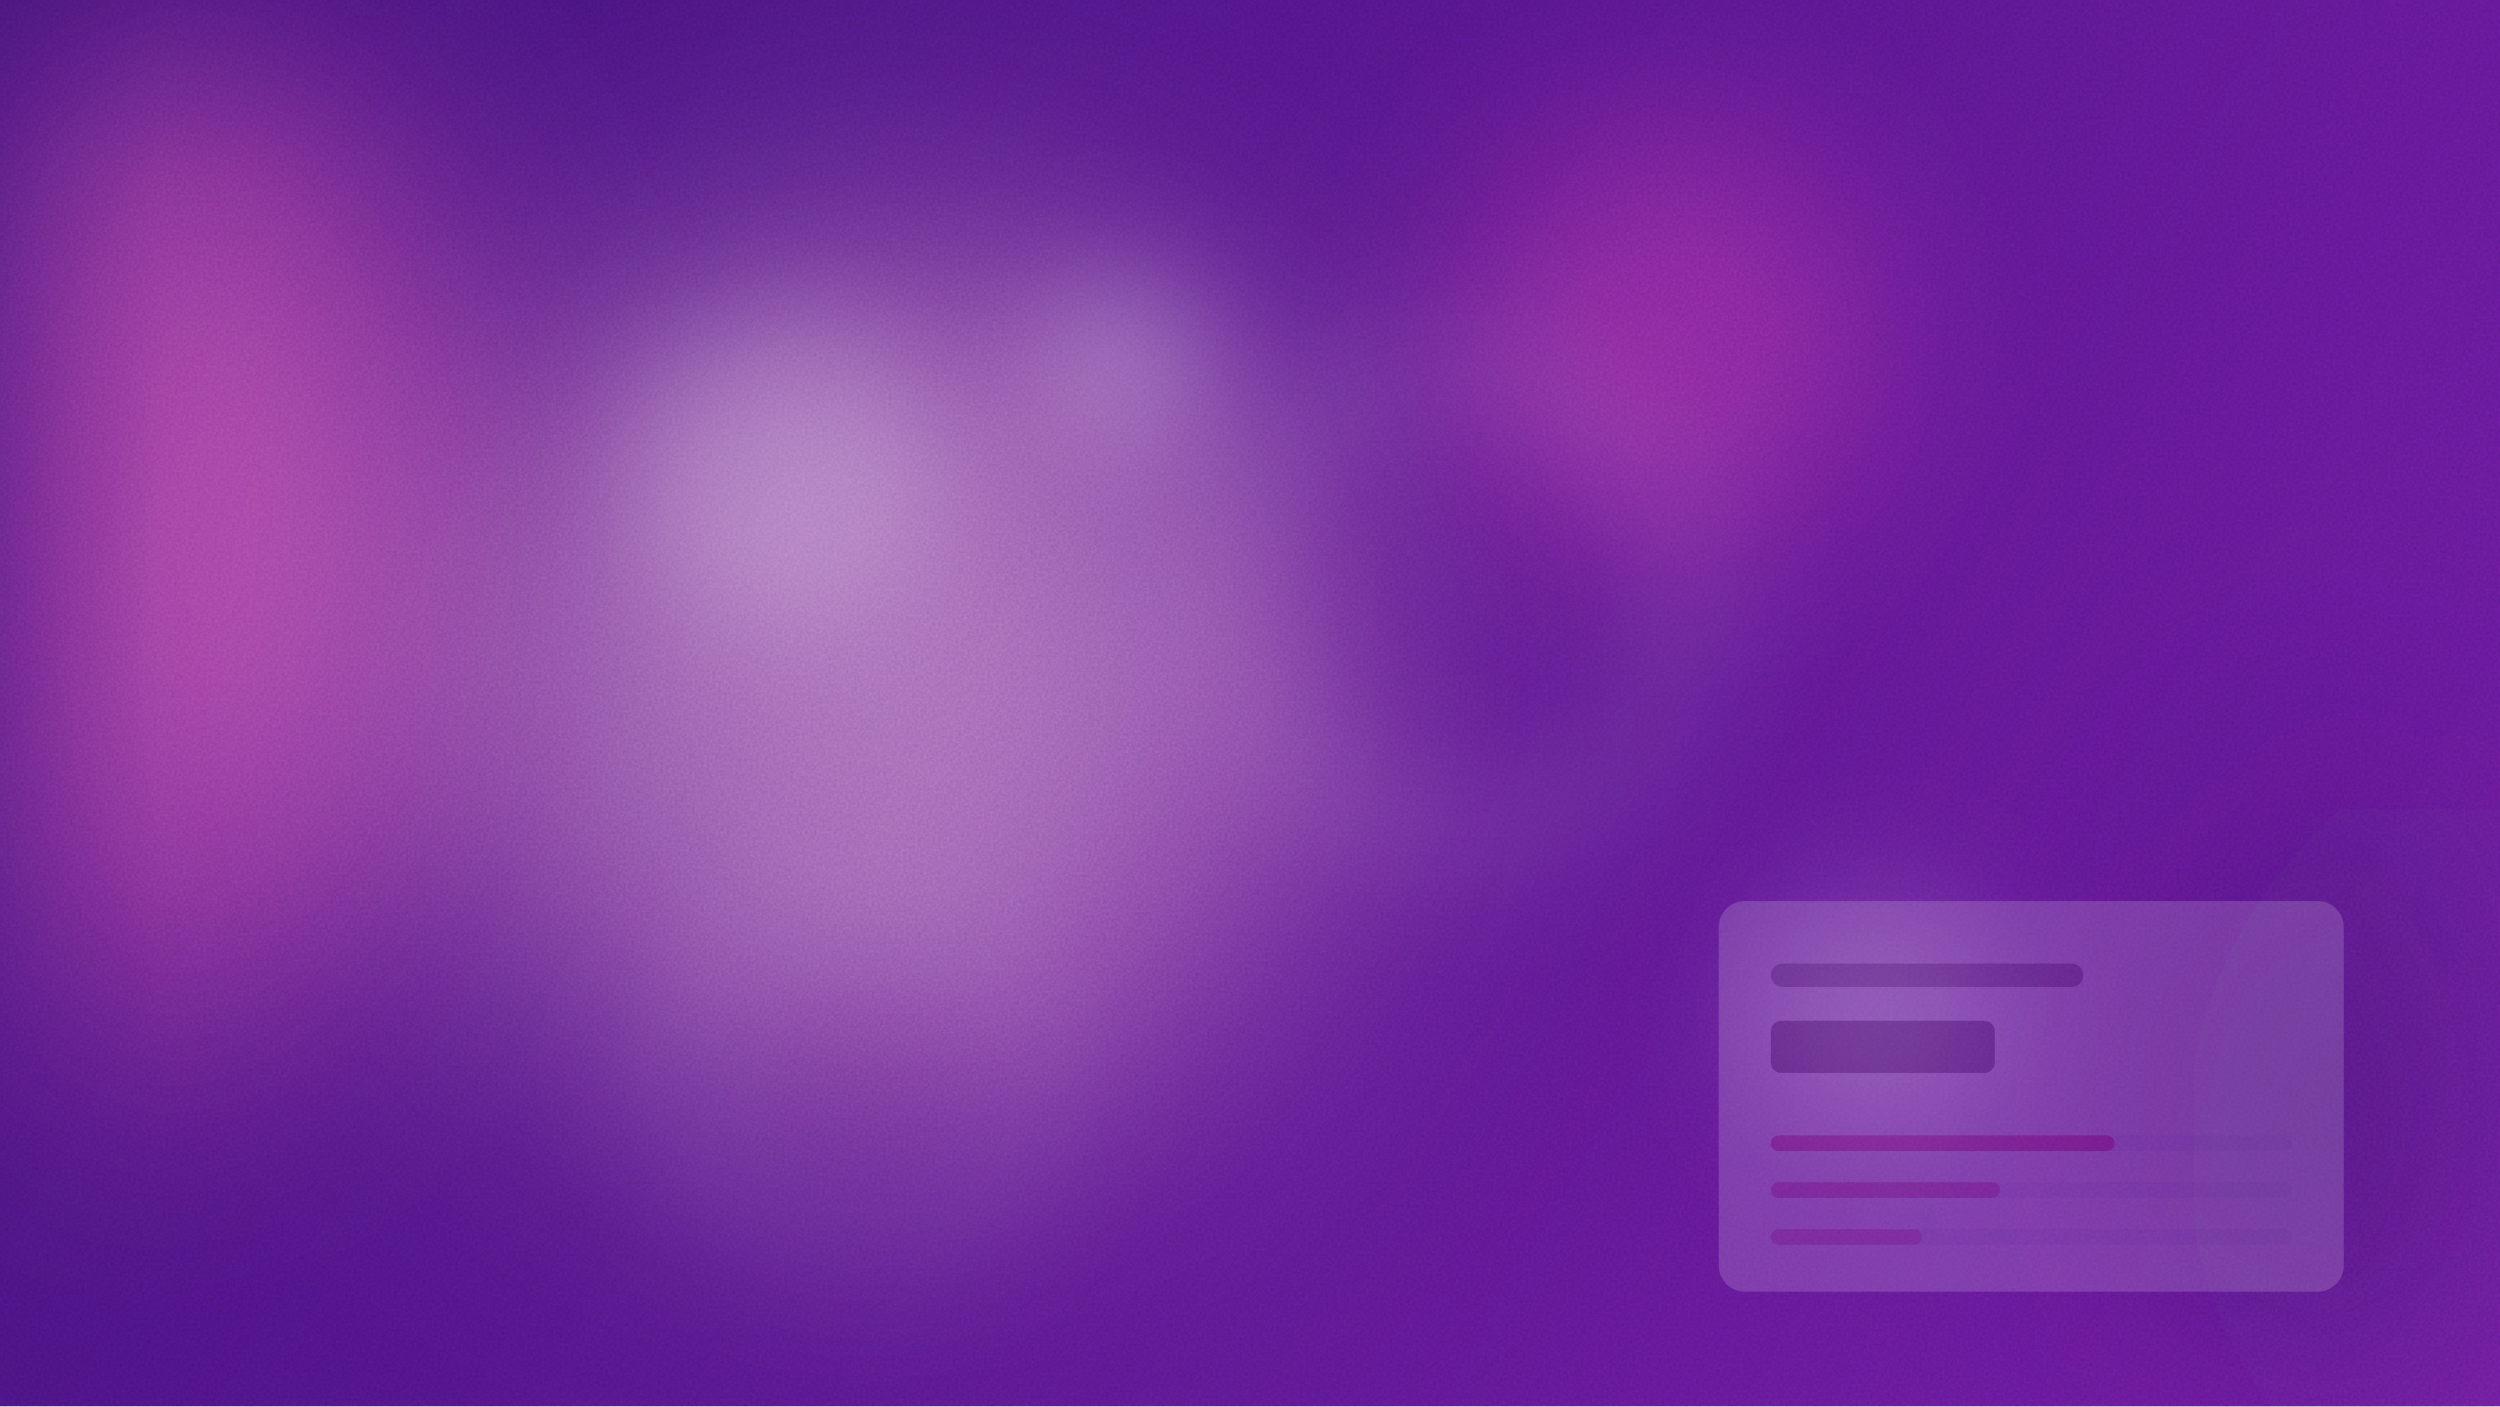
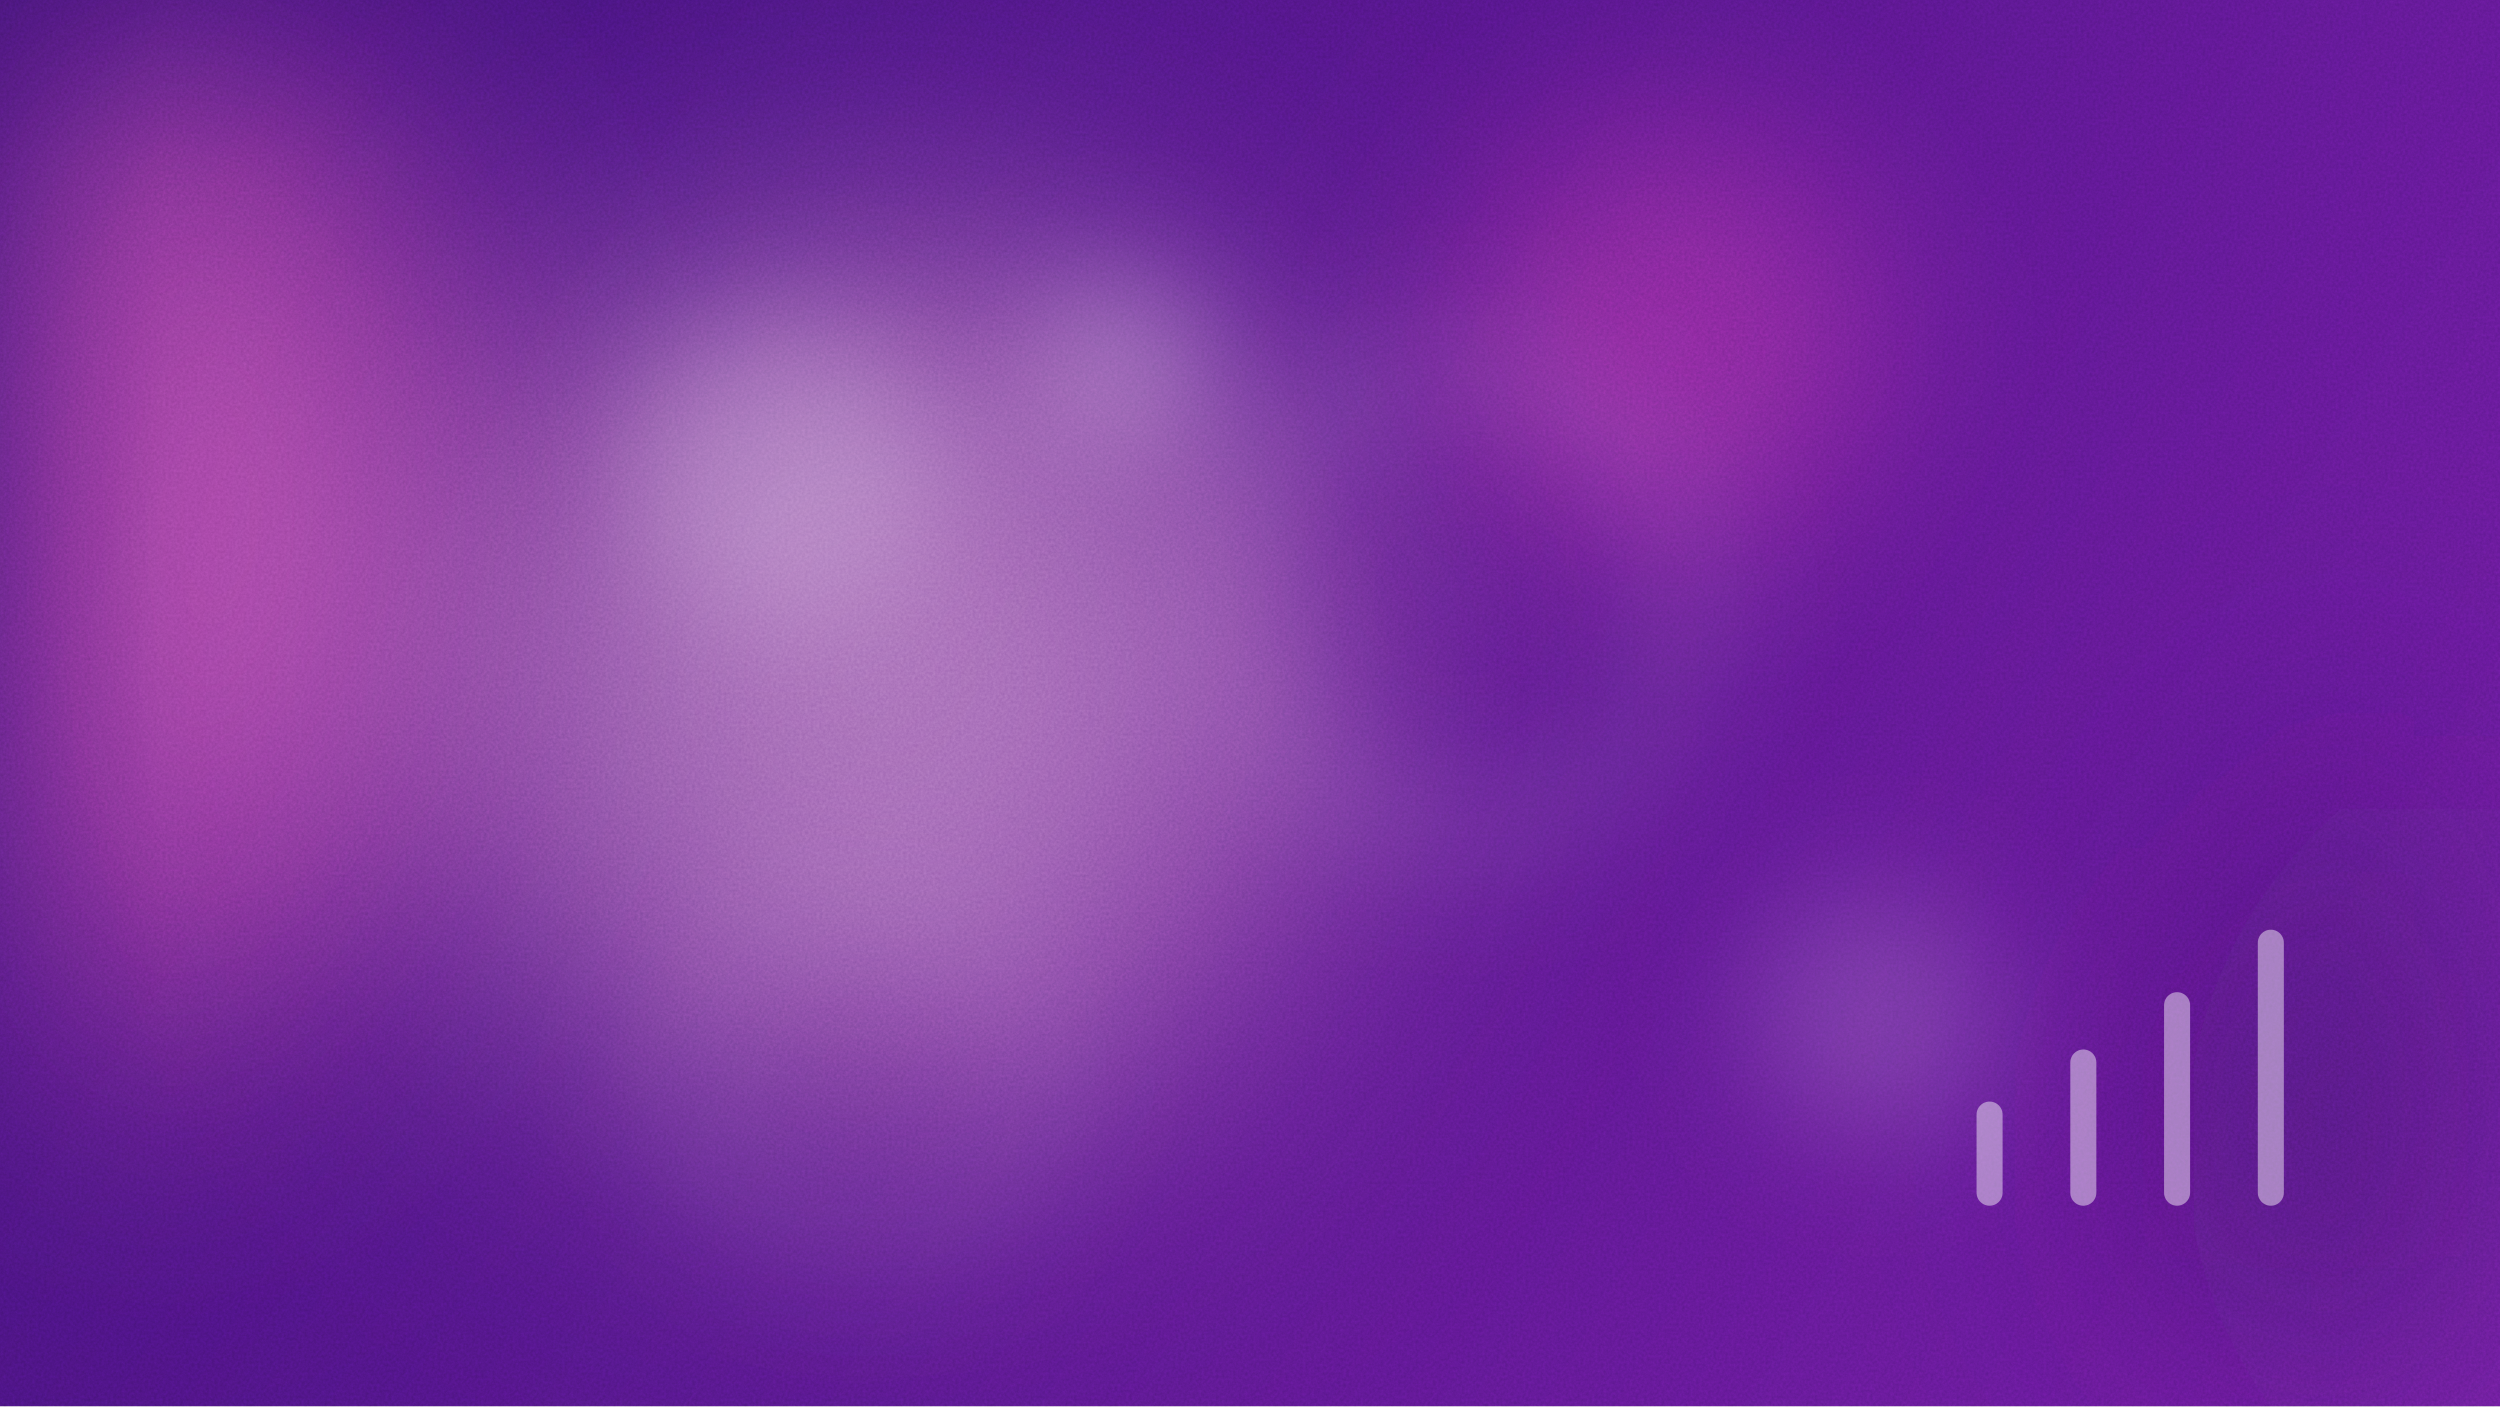
<svg xmlns="http://www.w3.org/2000/svg" width="960" height="540" viewBox="0 0 960 540">
  <defs>
    <linearGradient id="bg" x1="-10%" y1="30%" x2="110%" y2="70%">
      <stop offset="0%" stop-color="#3B1070" />
      <stop offset="100%" stop-color="#6A1B9A" />
    </linearGradient>
    <filter id="blurXL" x="-100%" y="-100%" width="300%" height="300%">
      <feGaussianBlur stdDeviation="65" />
    </filter>
    <filter id="blurL" x="-100%" y="-100%" width="300%" height="300%">
      <feGaussianBlur stdDeviation="38" />
    </filter>
    <filter id="blurM" x="-100%" y="-100%" width="300%" height="300%">
      <feGaussianBlur stdDeviation="24" />
    </filter>
    <filter id="grain">
      <feTurbulence type="fractalNoise" baseFrequency="0.9" numOctaves="4" stitchTiles="stitch" result="noise" />
      <feColorMatrix in="noise" type="matrix" values="0 0 0 0 1  0 0 0 0 1  0 0 0 0 1  0 0 0 0.6 0" />
    </filter>
  </defs>
  <rect width="960" height="540" fill="url(#bg)" />
  <circle cx="-60" cy="200" r="220" fill="#F06292" opacity="0.7" filter="url(#blurXL)" style="mix-blend-mode:screen" />
  <circle cx="340" cy="260" r="160" fill="#F8BBD0" opacity="0.5" filter="url(#blurXL)" style="mix-blend-mode:screen" />
  <circle cx="640" cy="130" r="80" fill="#EC407A" opacity="0.32" filter="url(#blurL)" style="mix-blend-mode:screen" />
  <circle cx="1010" cy="440" r="170" fill="#22073F" opacity="0.45" filter="url(#blurXL)" />
  <rect width="960" height="540" filter="url(#grain)" style="mix-blend-mode:overlay" opacity="0.4" />
  <g filter="url(#blurM)">
    <circle cx="300" cy="180" r="60" fill="#FFFFFF" opacity="0.22" />
    <circle cx="430" cy="140" r="34" fill="#FFFFFF" opacity="0.28" />
    <circle cx="560" cy="230" r="90" fill="none" stroke="#FFFFFF" stroke-width="7" opacity="0.42" />
    <circle cx="720" cy="390" r="48" fill="#FFFFFF" opacity="0.16" />
    <circle cx="330" cy="410" r="70" fill="none" stroke="#FFFFFF" stroke-width="6" opacity="0.32" />
  </g>
-   <g opacity="0.16" transform="translate(660,346)">
-     <rect x="0" y="0" width="240" height="150" rx="10" fill="#FFFFFF" />
-     <rect x="20" y="24" width="120" height="9" rx="4.5" fill="#2A2522" opacity="0.65" />
-     <rect x="20" y="46" width="86" height="20" rx="4" fill="#2A2522" opacity="0.85" />
-     <rect x="20" y="90" width="200" height="6" rx="3" fill="#E8EAF6" />
-     <rect x="20" y="90" width="132" height="6" rx="3" fill="#EC407A" />
-     <rect x="20" y="108" width="200" height="6" rx="3" fill="#E8EAF6" />
-     <rect x="20" y="108" width="88" height="6" rx="3" fill="#EC407A" opacity="0.75" />
-     <rect x="20" y="126" width="200" height="6" rx="3" fill="#E8EAF6" />
-     <rect x="20" y="126" width="58" height="6" rx="3" fill="#EC407A" opacity="0.55" />
+   <g opacity="0.45" stroke="#FFFFFF" stroke-width="10" stroke-linecap="round" fill="none" transform="translate(764,458)">
+     <line x1="0" y1="0" x2="0" y2="-30" />
+     <line x1="36" y1="0" x2="36" y2="-50" />
+     <line x1="72" y1="0" x2="72" y2="-72" />
+     <line x1="108" y1="0" x2="108" y2="-96" />
  </g>
</svg>
